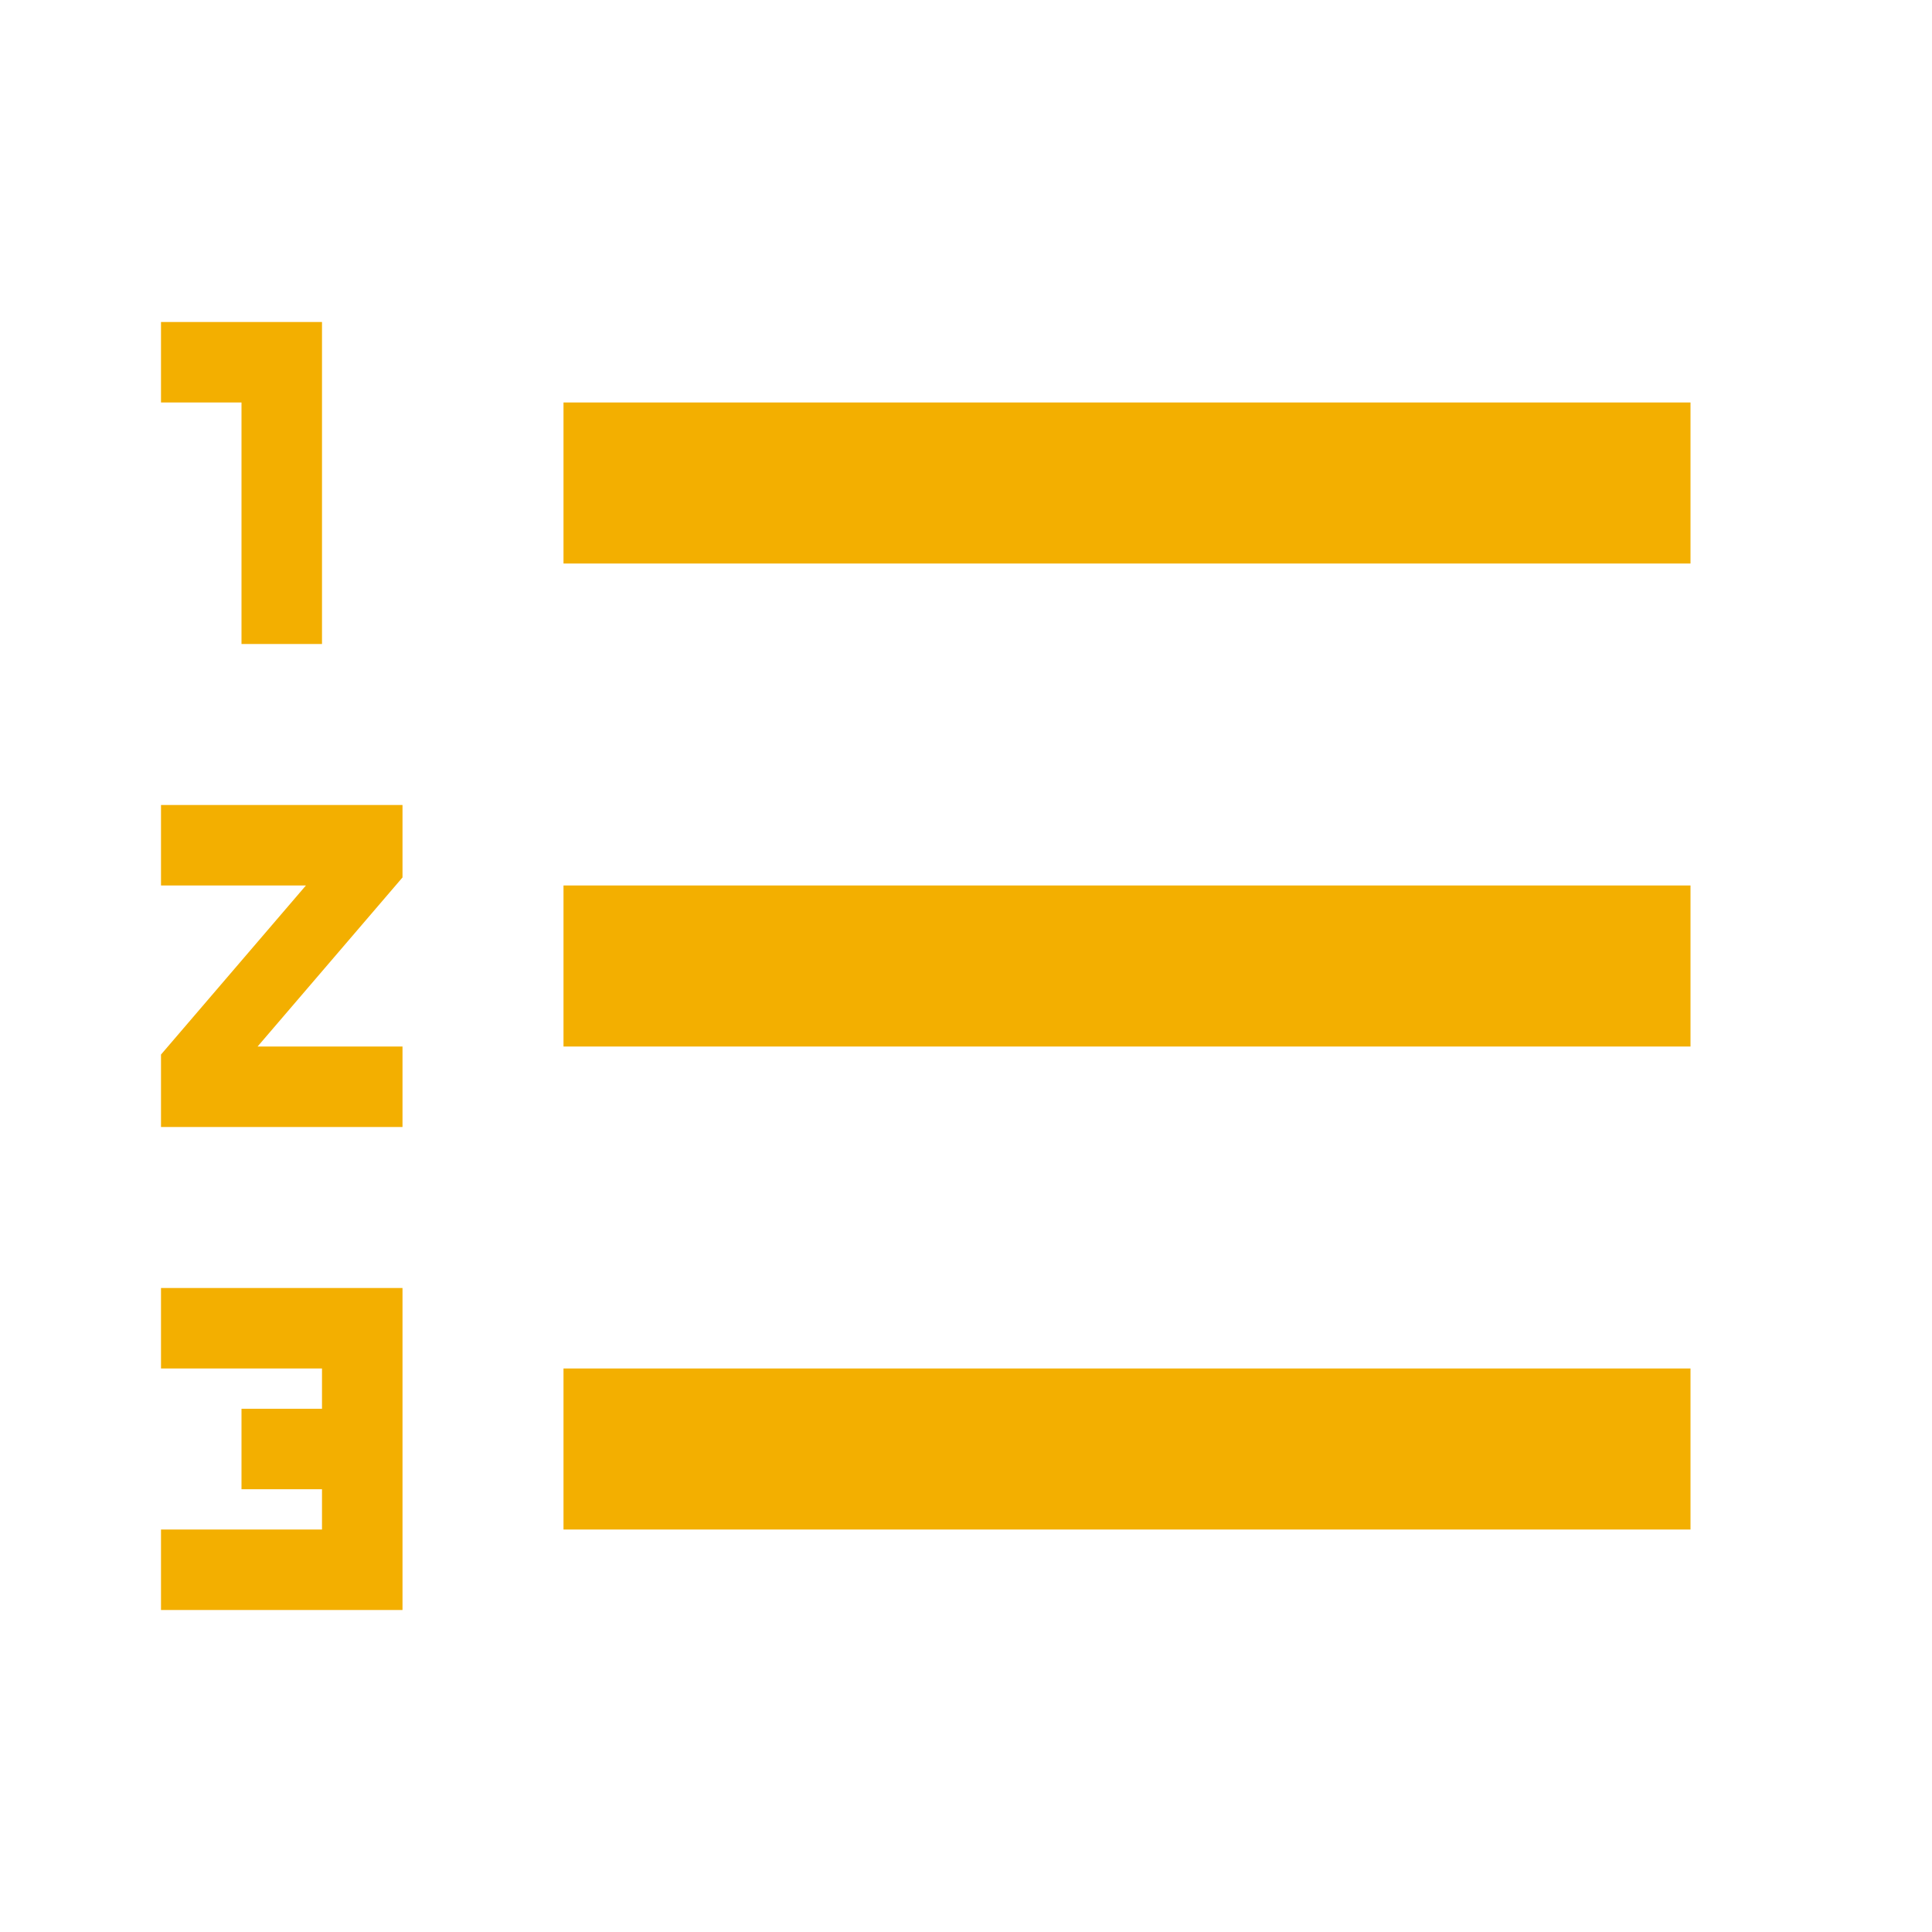
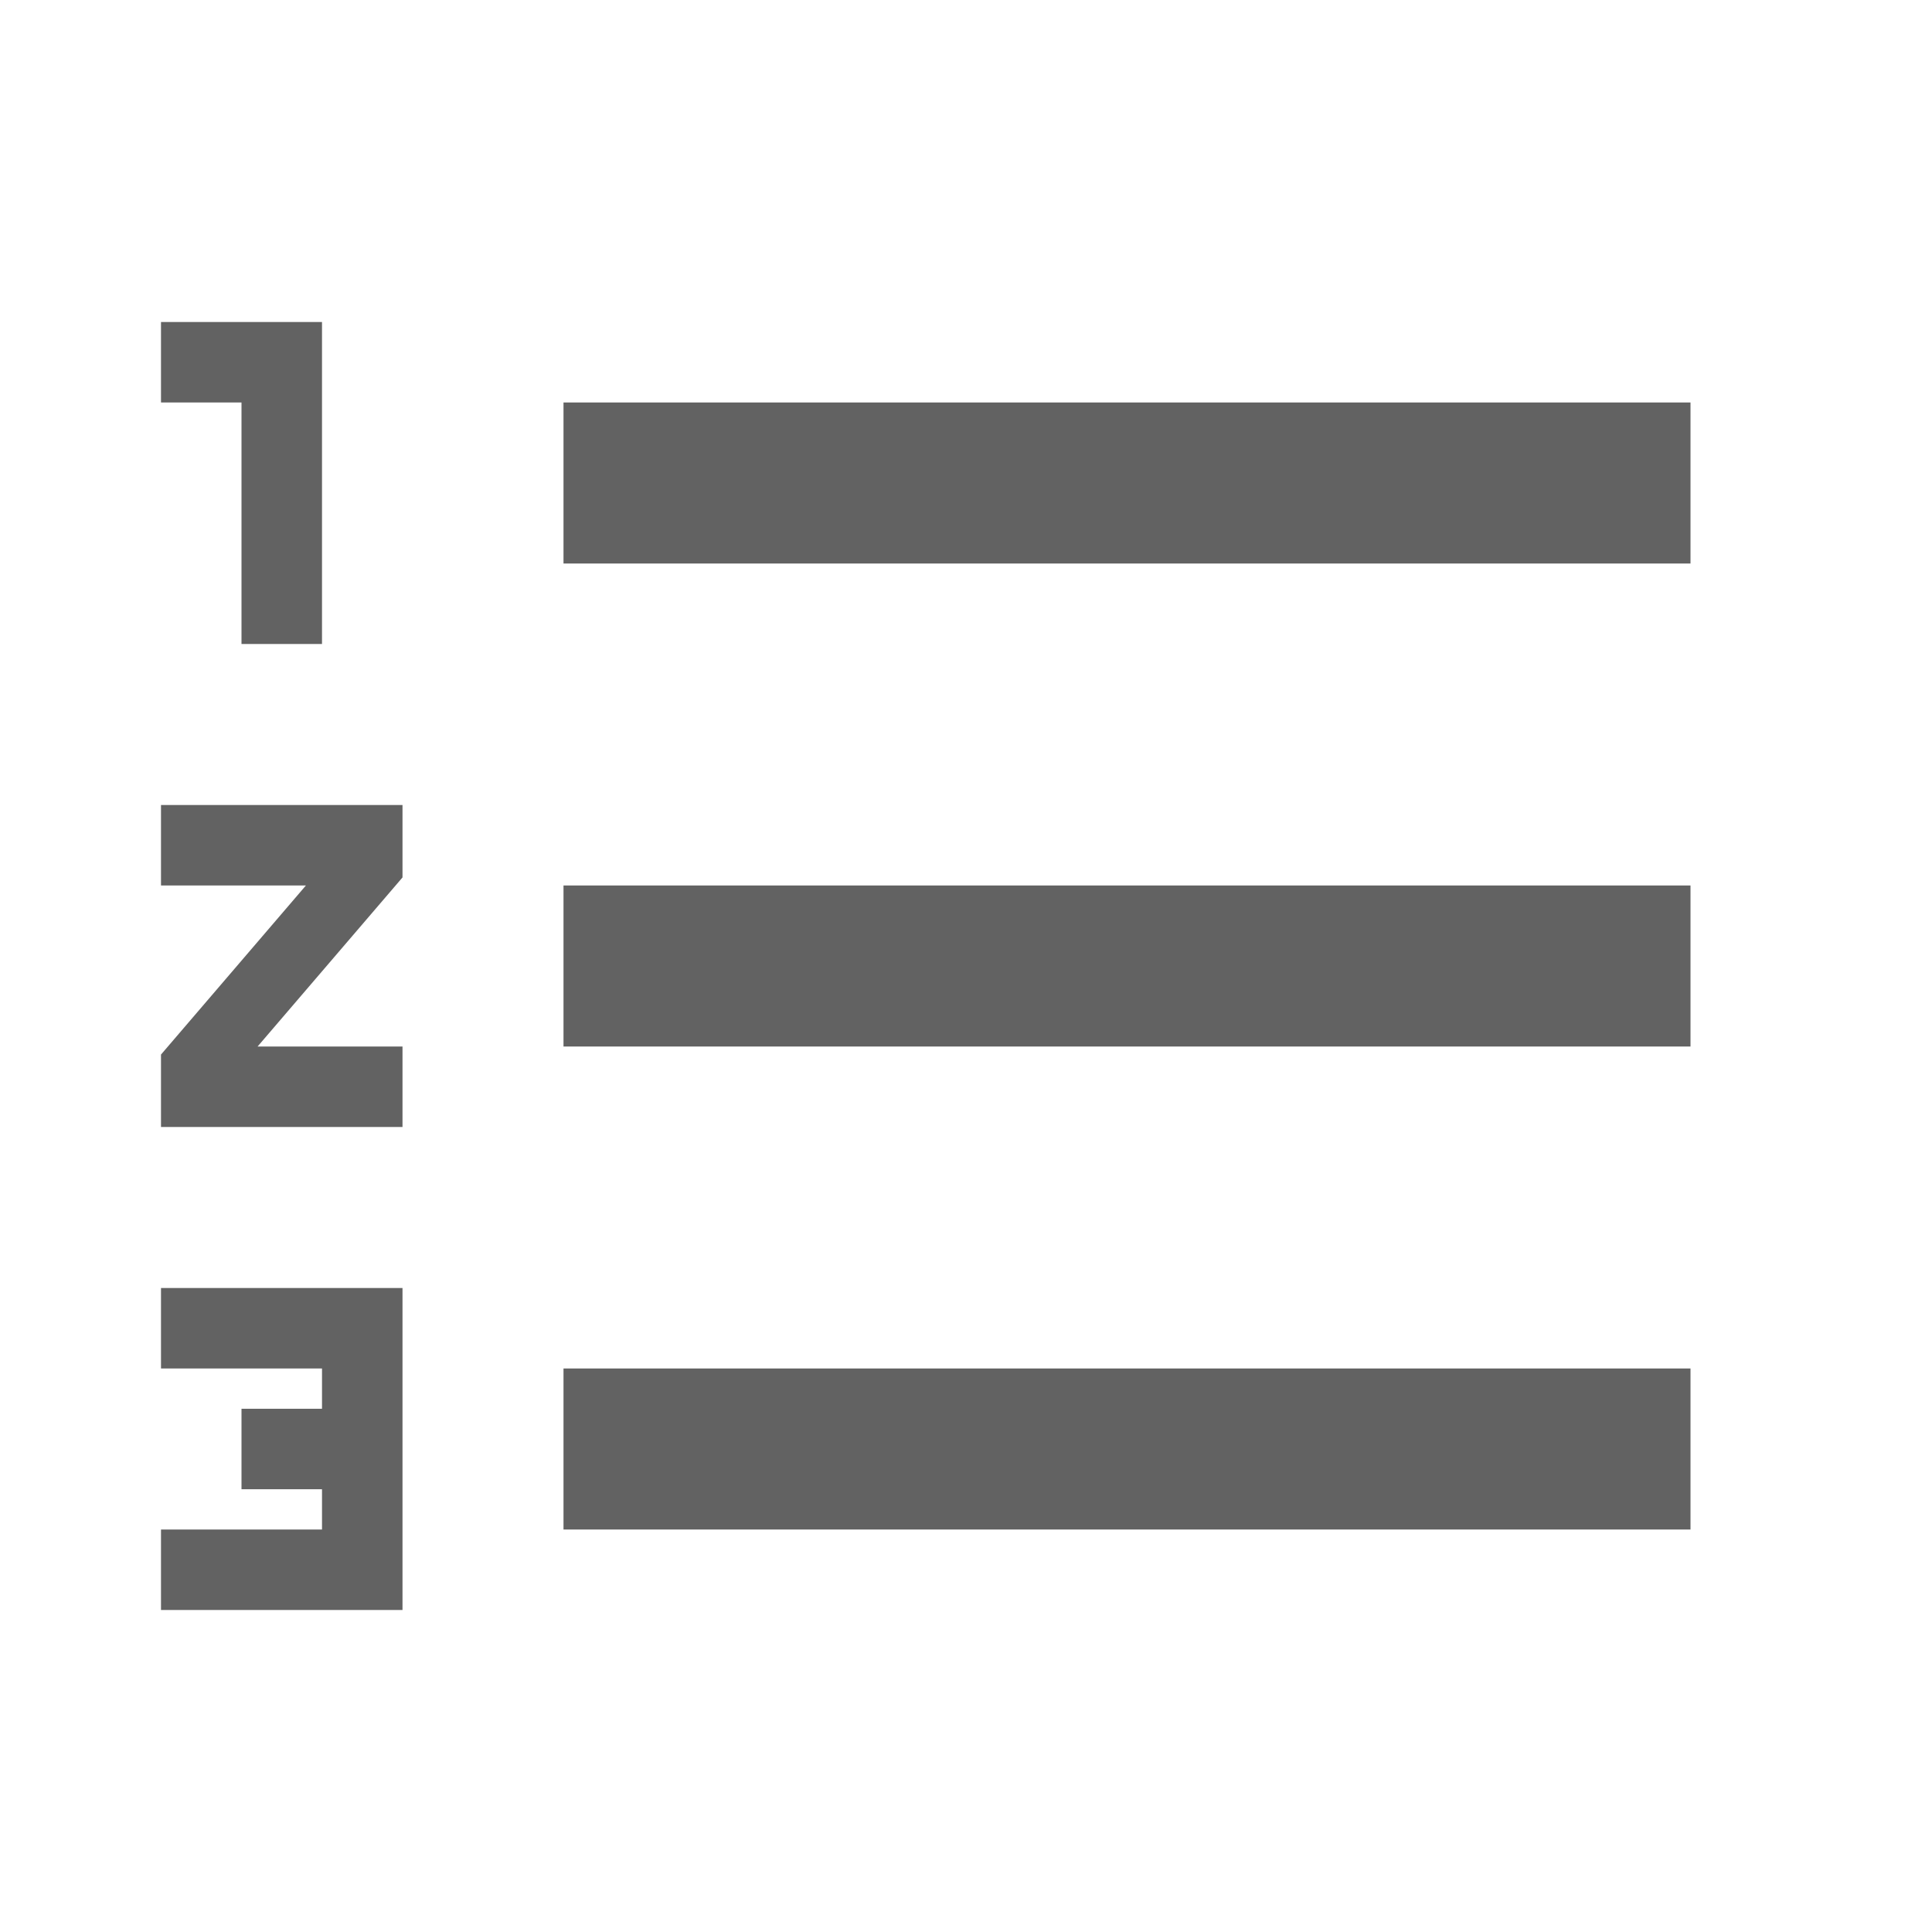
<svg xmlns="http://www.w3.org/2000/svg" width="24" height="24" viewBox="0 0 24 24">
-   <path d="M2 17h2v.5H3v1h1v.5H2v1h3v-4H2v1zm1-9h1V4H2v1h1v3zm-1 3h1.8L2 13.1v.9h3v-1H3.2L5 10.9V10H2v1zm5-6v2h14V5H7zm0 14h14v-2H7v2zm0-6h14v-2H7v2z" fill="#F3AF00" fill-opacity="1" />
+   <path d="M2 17h2v.5H3v1h1v.5H2v1h3v-4H2v1zm1-9h1V4H2v1h1v3zm-1 3h1.8L2 13.1v.9h3v-1H3.2L5 10.9V10H2v1zm5-6v2h14V5H7zm0 14h14v-2H7v2zm0-6h14v-2H7v2z" fill="#626262" fill-opacity="1" />
</svg>
